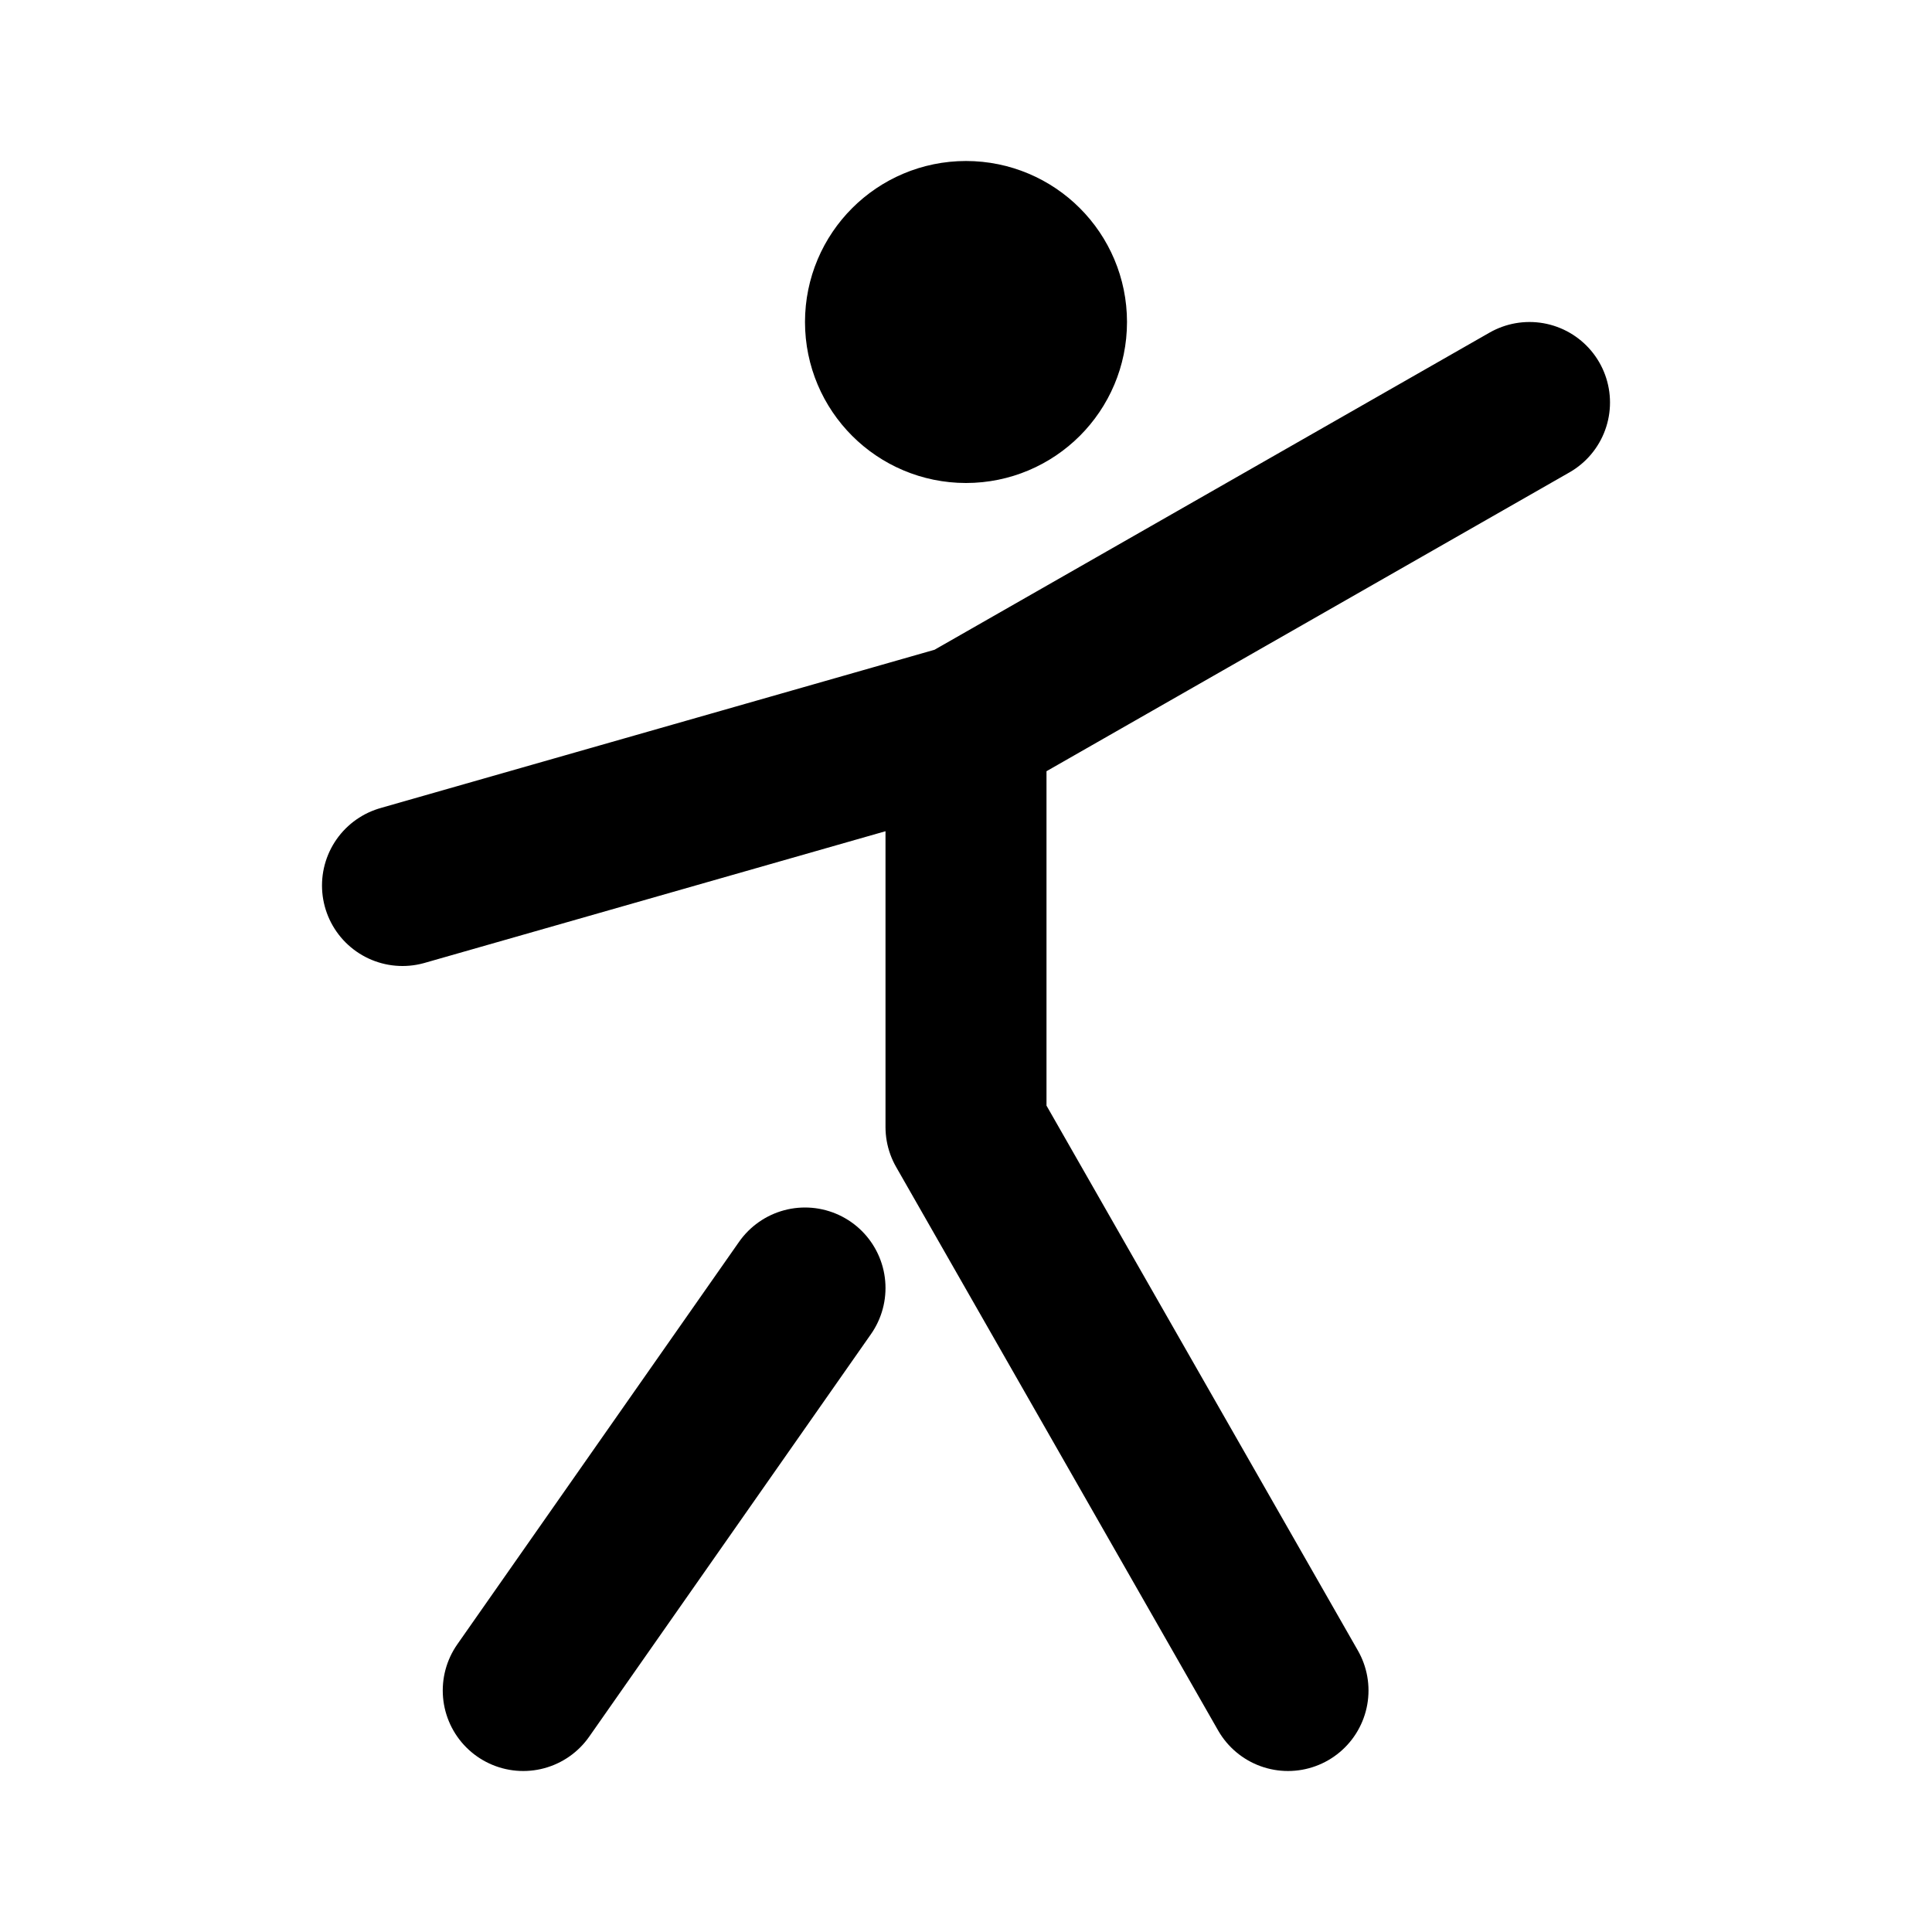
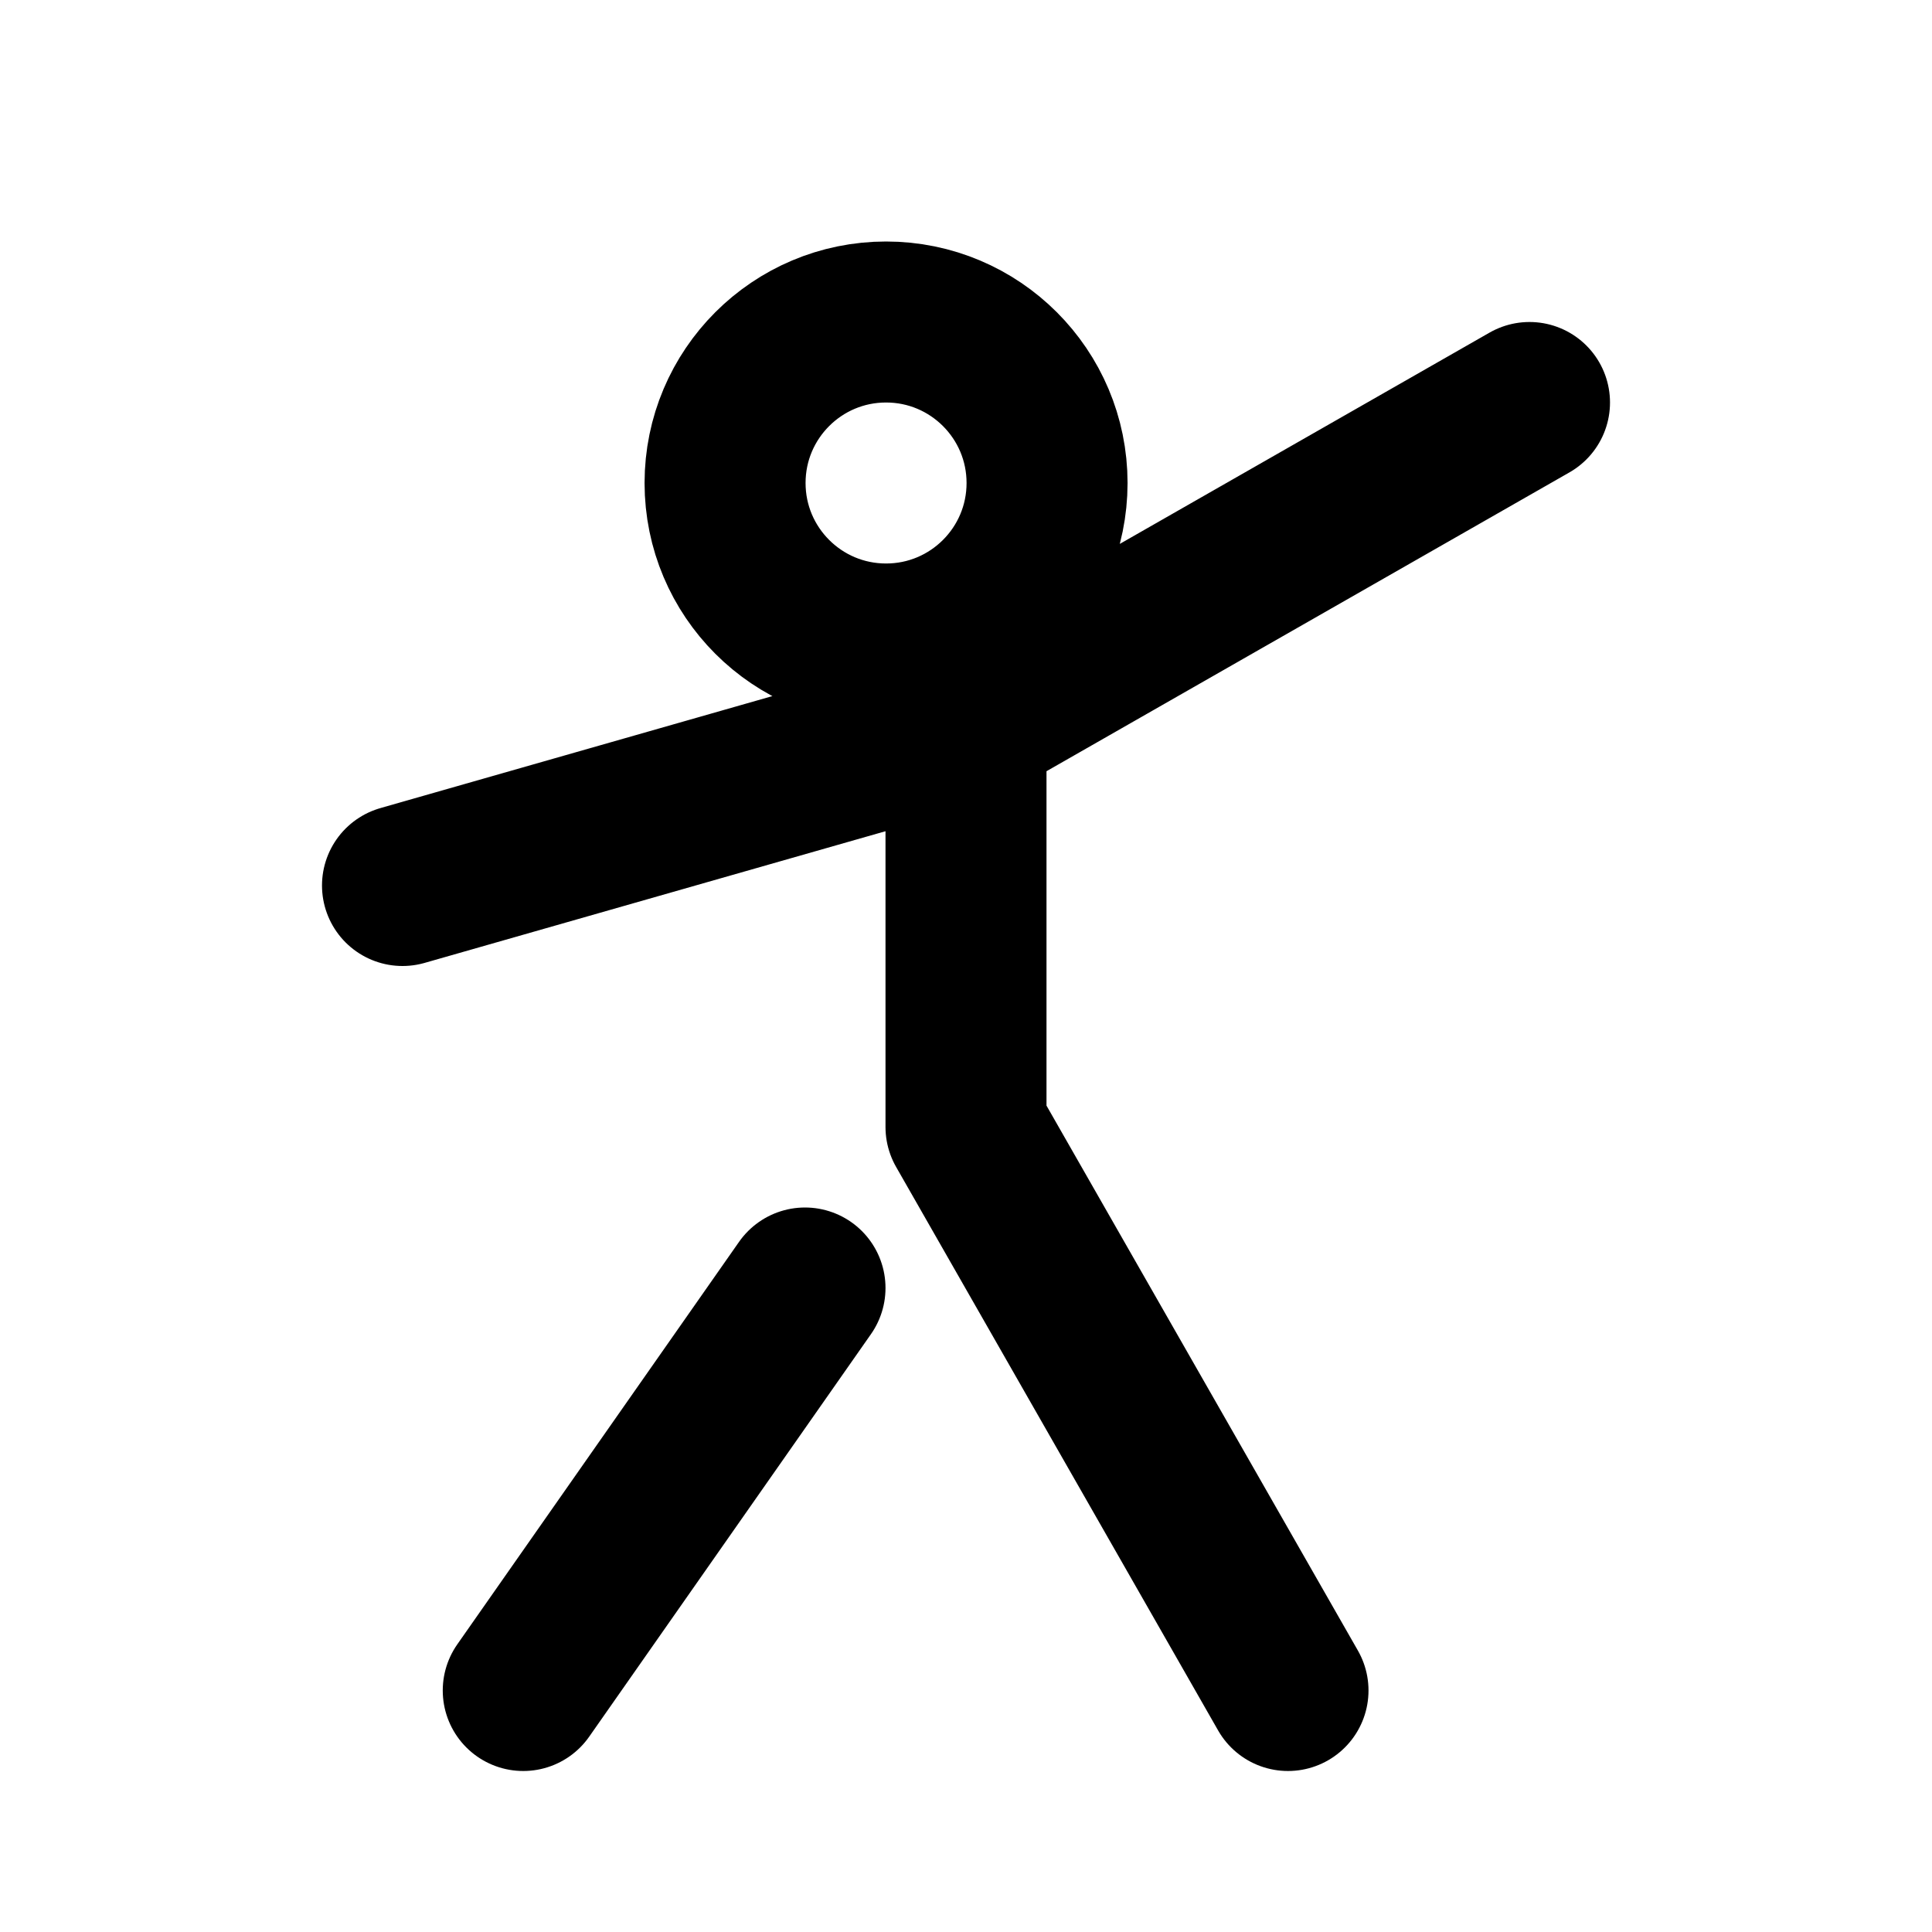
<svg xmlns="http://www.w3.org/2000/svg" fill="none" stroke="currentColor" stroke-linecap="round" stroke-linejoin="round" stroke-width="2" viewBox="0 0 24 24">
  <path stroke="none" d="M0 0h24v24H0z" />
-   <path d="M11 4a1 1 0 1 0 2 0 1 1 0 0 0-2 0M6.5 21l3.5-5M5 11l7-2M16 21l-4-7V9l7-4" />
+   <path d="m6.5 21 3.5-5M5 11l7-2M16 21l-4-7V9l7-4M9.007 6a2 2 0 1 0 4 0 2 2 0 1 0-4 0" />
</svg>
